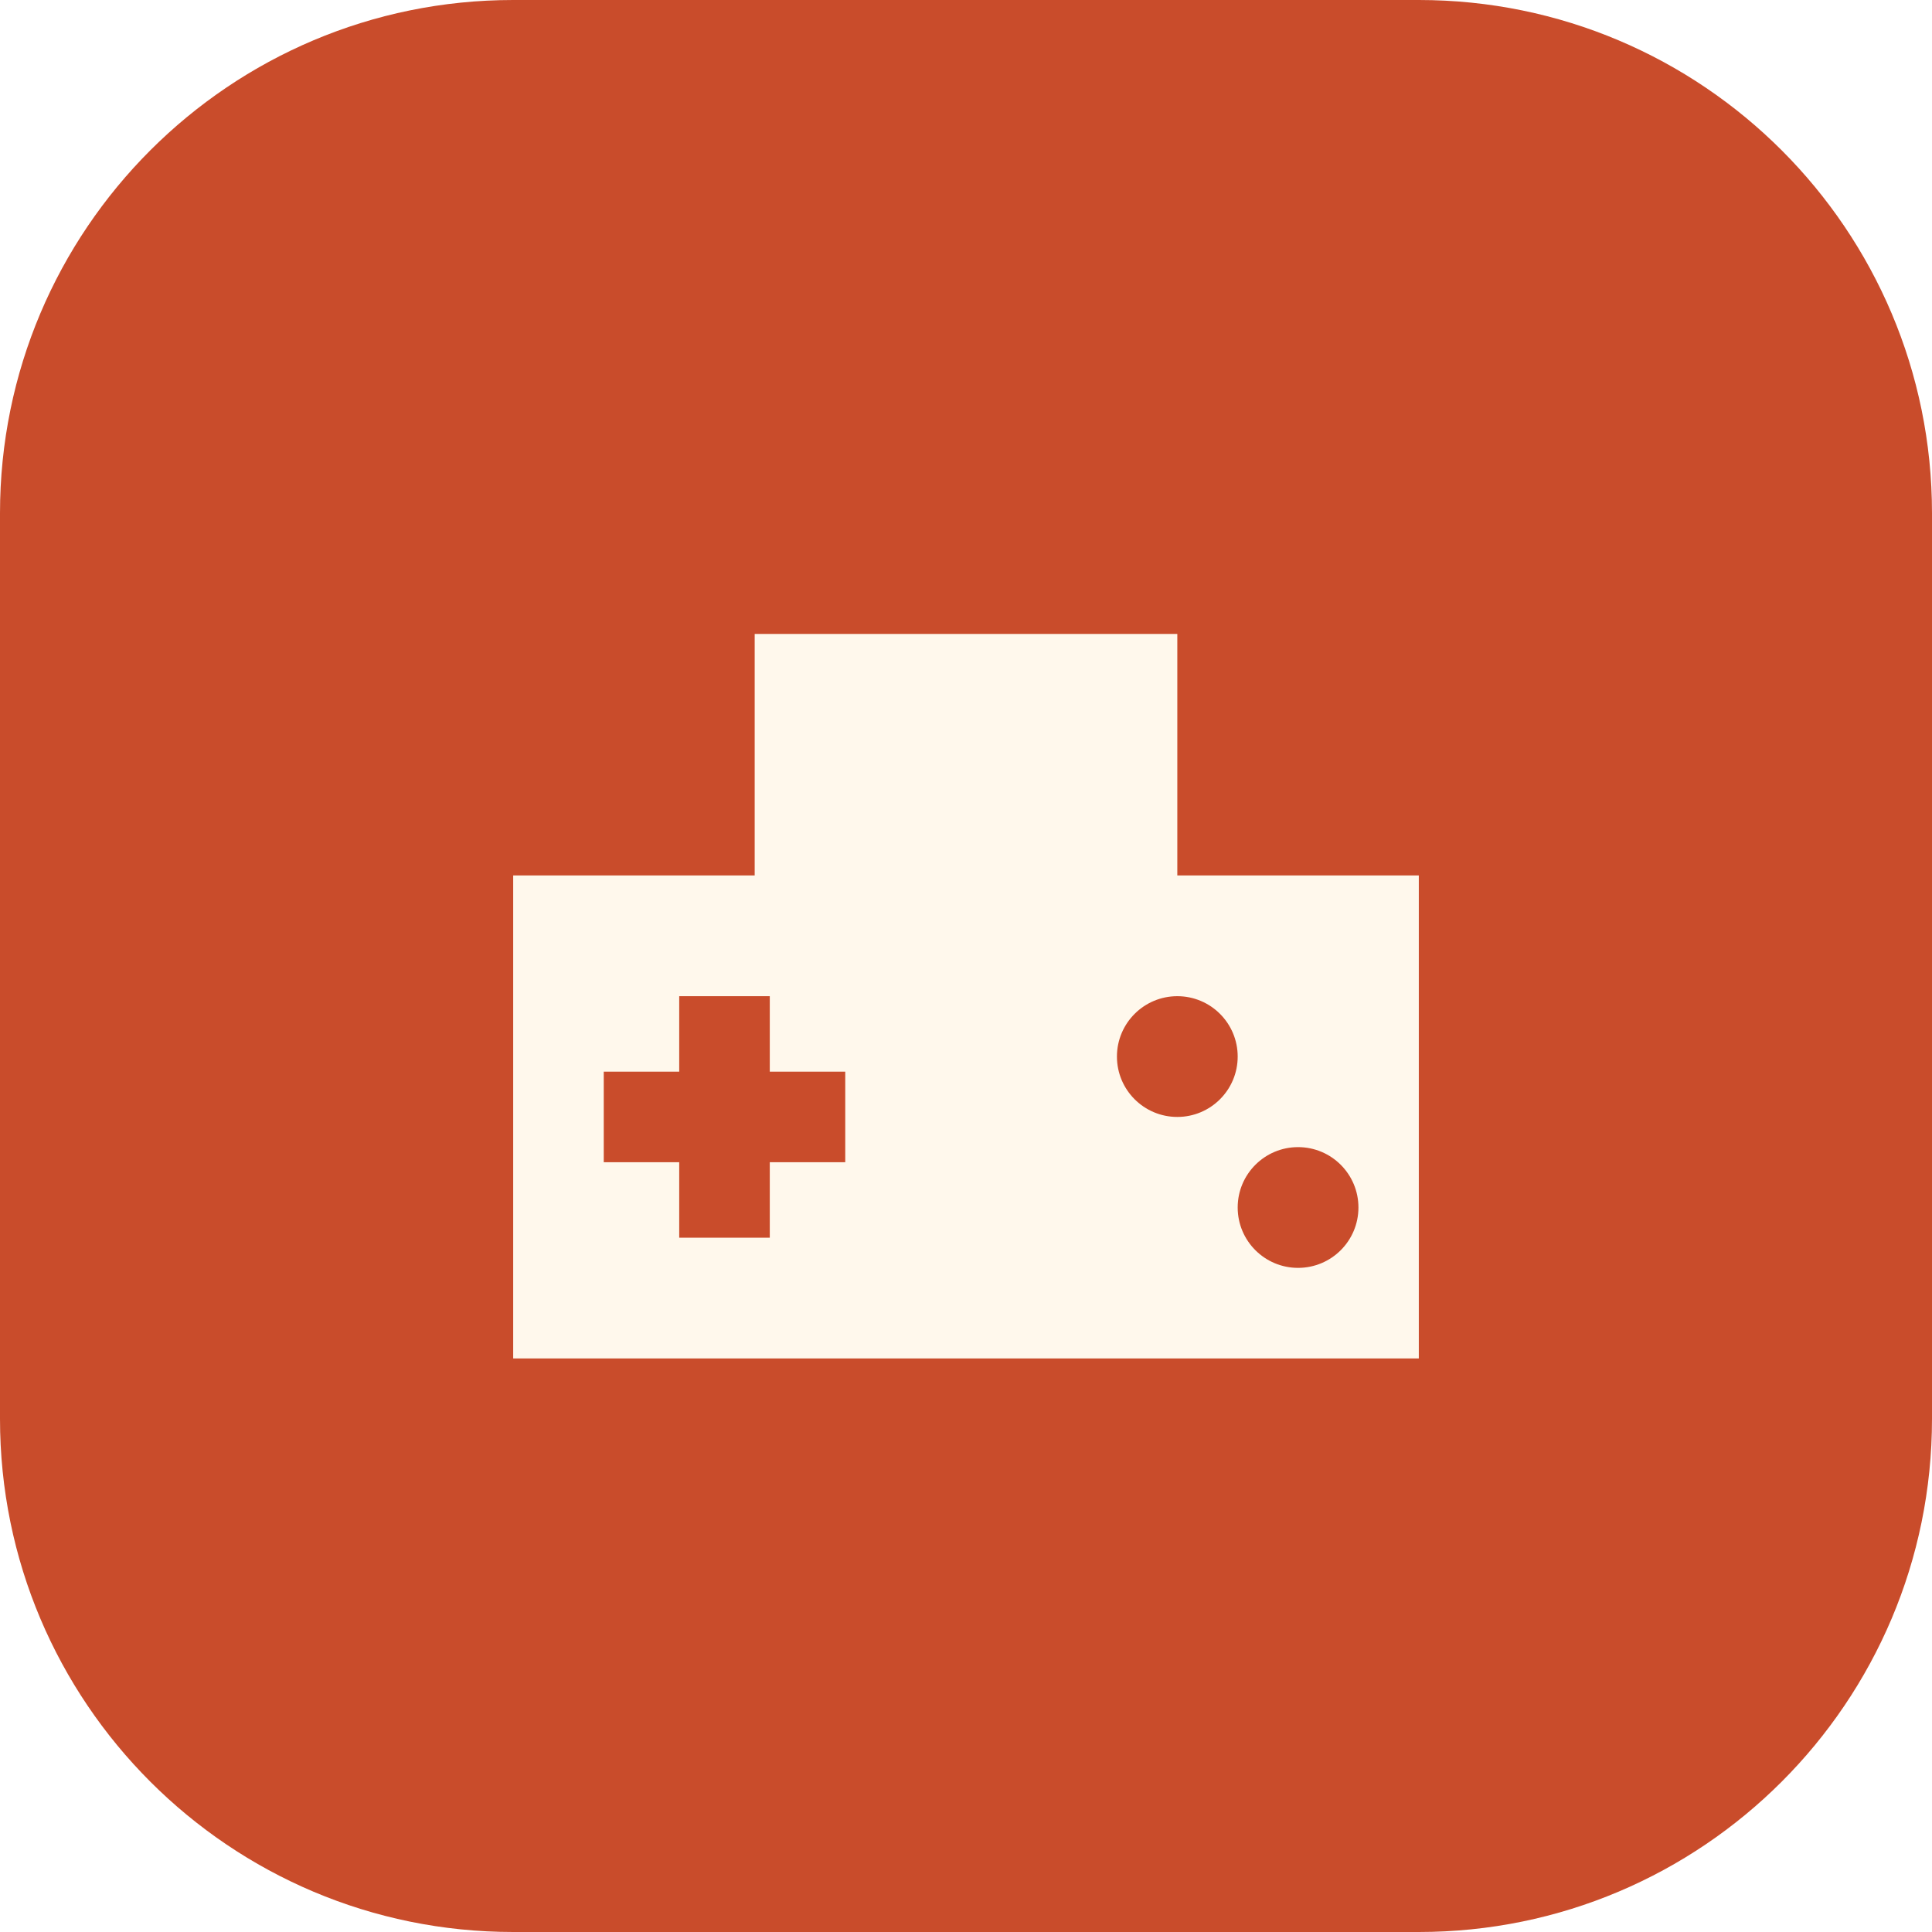
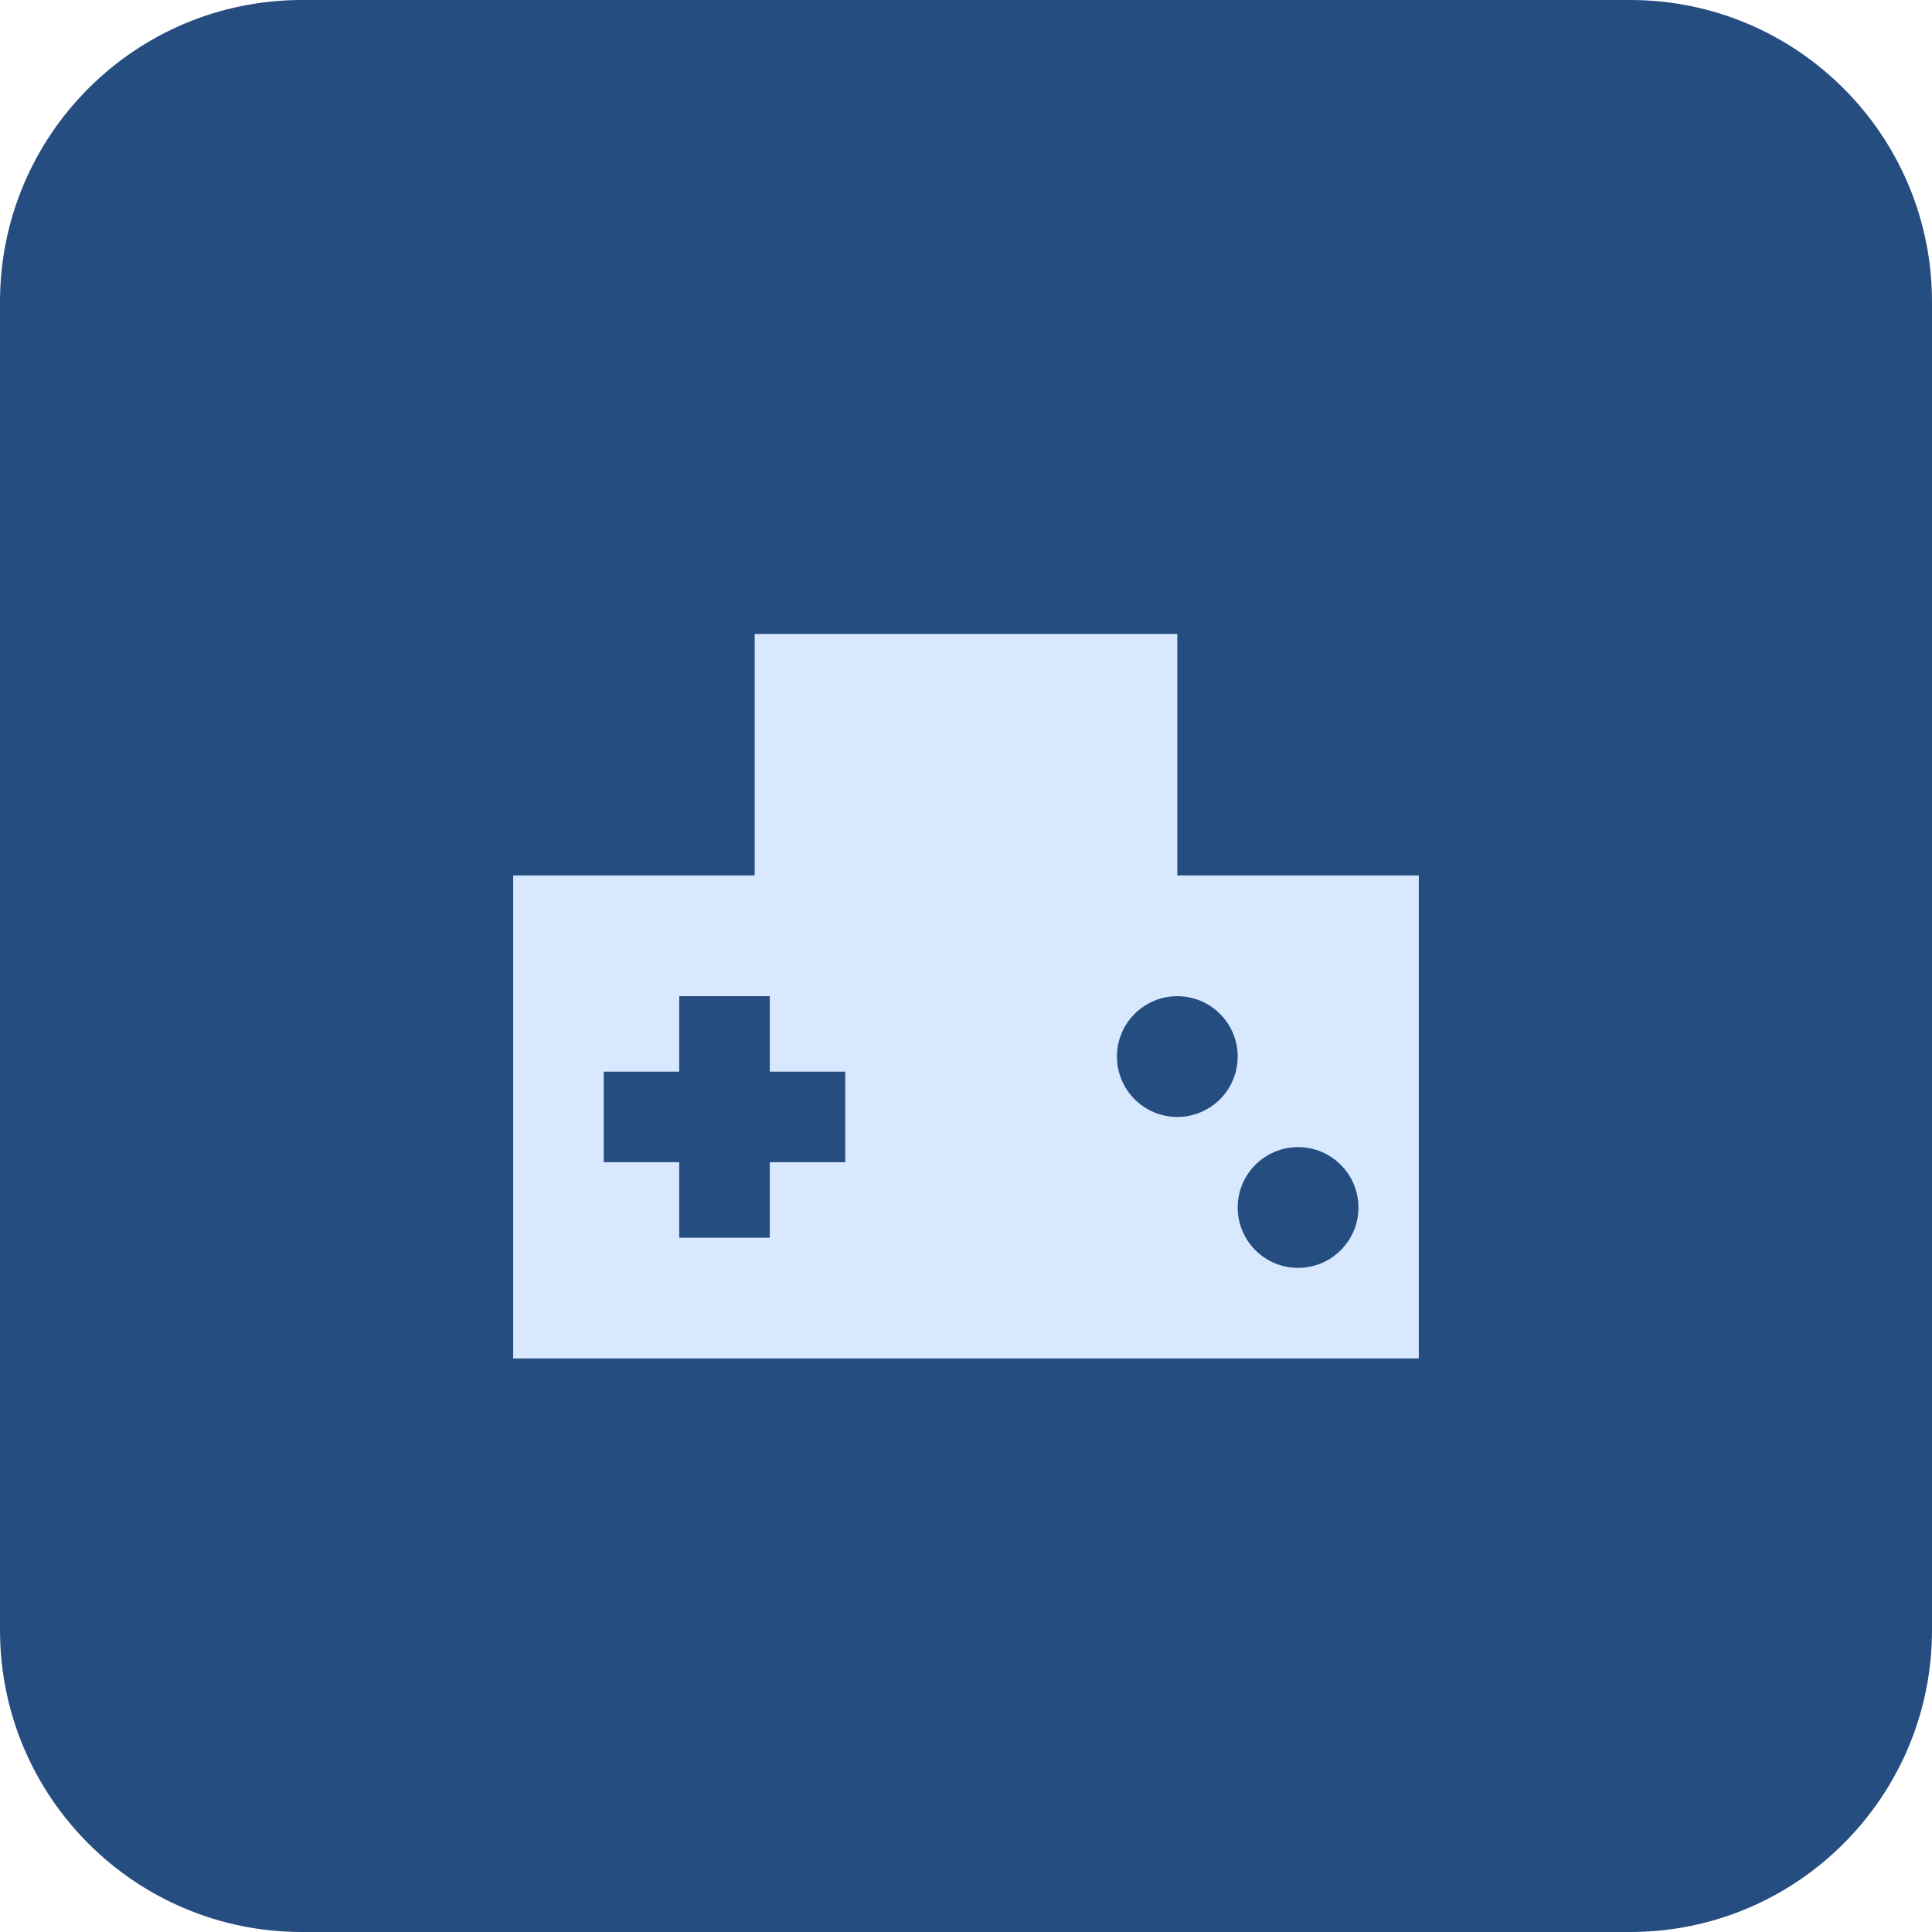
<svg xmlns="http://www.w3.org/2000/svg" viewBox="0 0 64 64">
-   <rect width="64" height="64" rx="17" fill="#c94c2b" />
-   <path d="M17 29h30v16H17zM25 21h14v8H25z" fill="#fff8ec" />
-   <path d="M24 33v8m-4-4h8" stroke="#c94c2b" stroke-width="3" />
-   <circle cx="39" cy="35" r="2" fill="#c94c2b" />
-   <circle cx="43" cy="40" r="2" fill="#c94c2b" />
+   <rect width="64" height="64" rx="10" fill="#254d80" />
+   <path d="M17 29h30v16H17zM25 21h14v8H25z" fill="#d8e8ff" />
+   <path d="M24 33v8m-4-4h8" stroke="#254d80" stroke-width="3" />
+   <circle cx="39" cy="35" r="2" fill="#254d80" />
+   <circle cx="43" cy="40" r="2" fill="#254d80" />
</svg>
